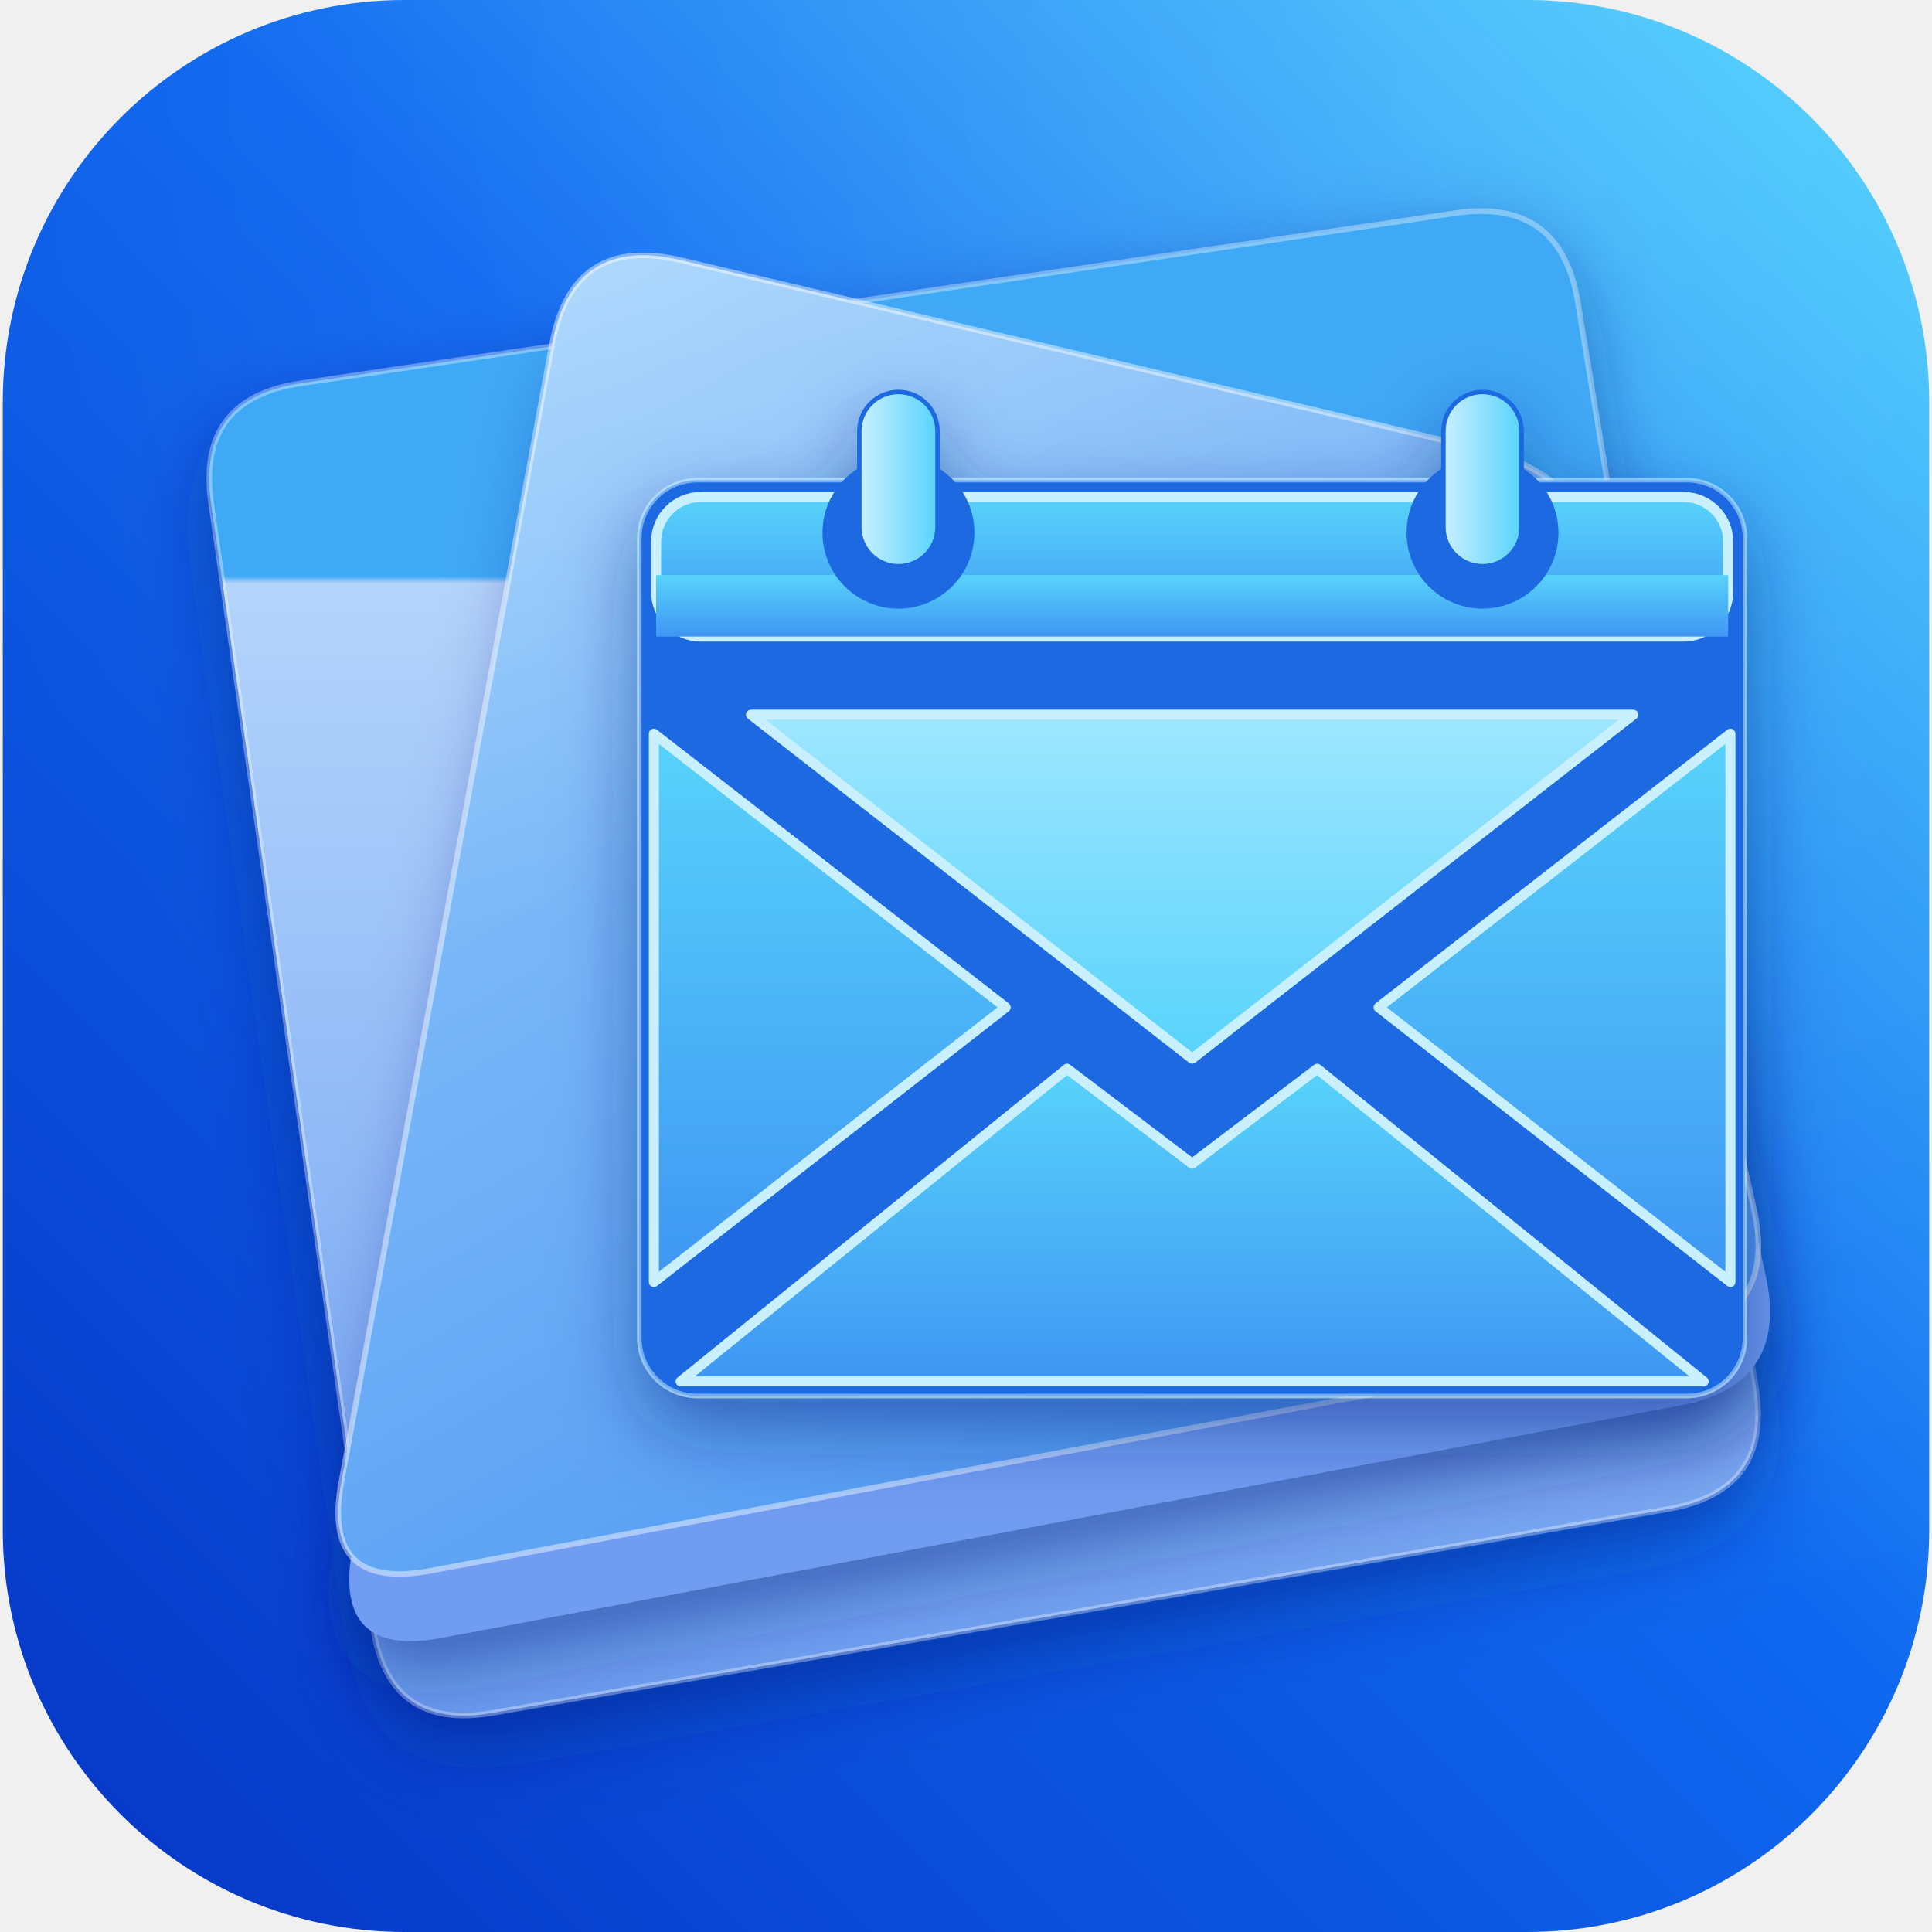
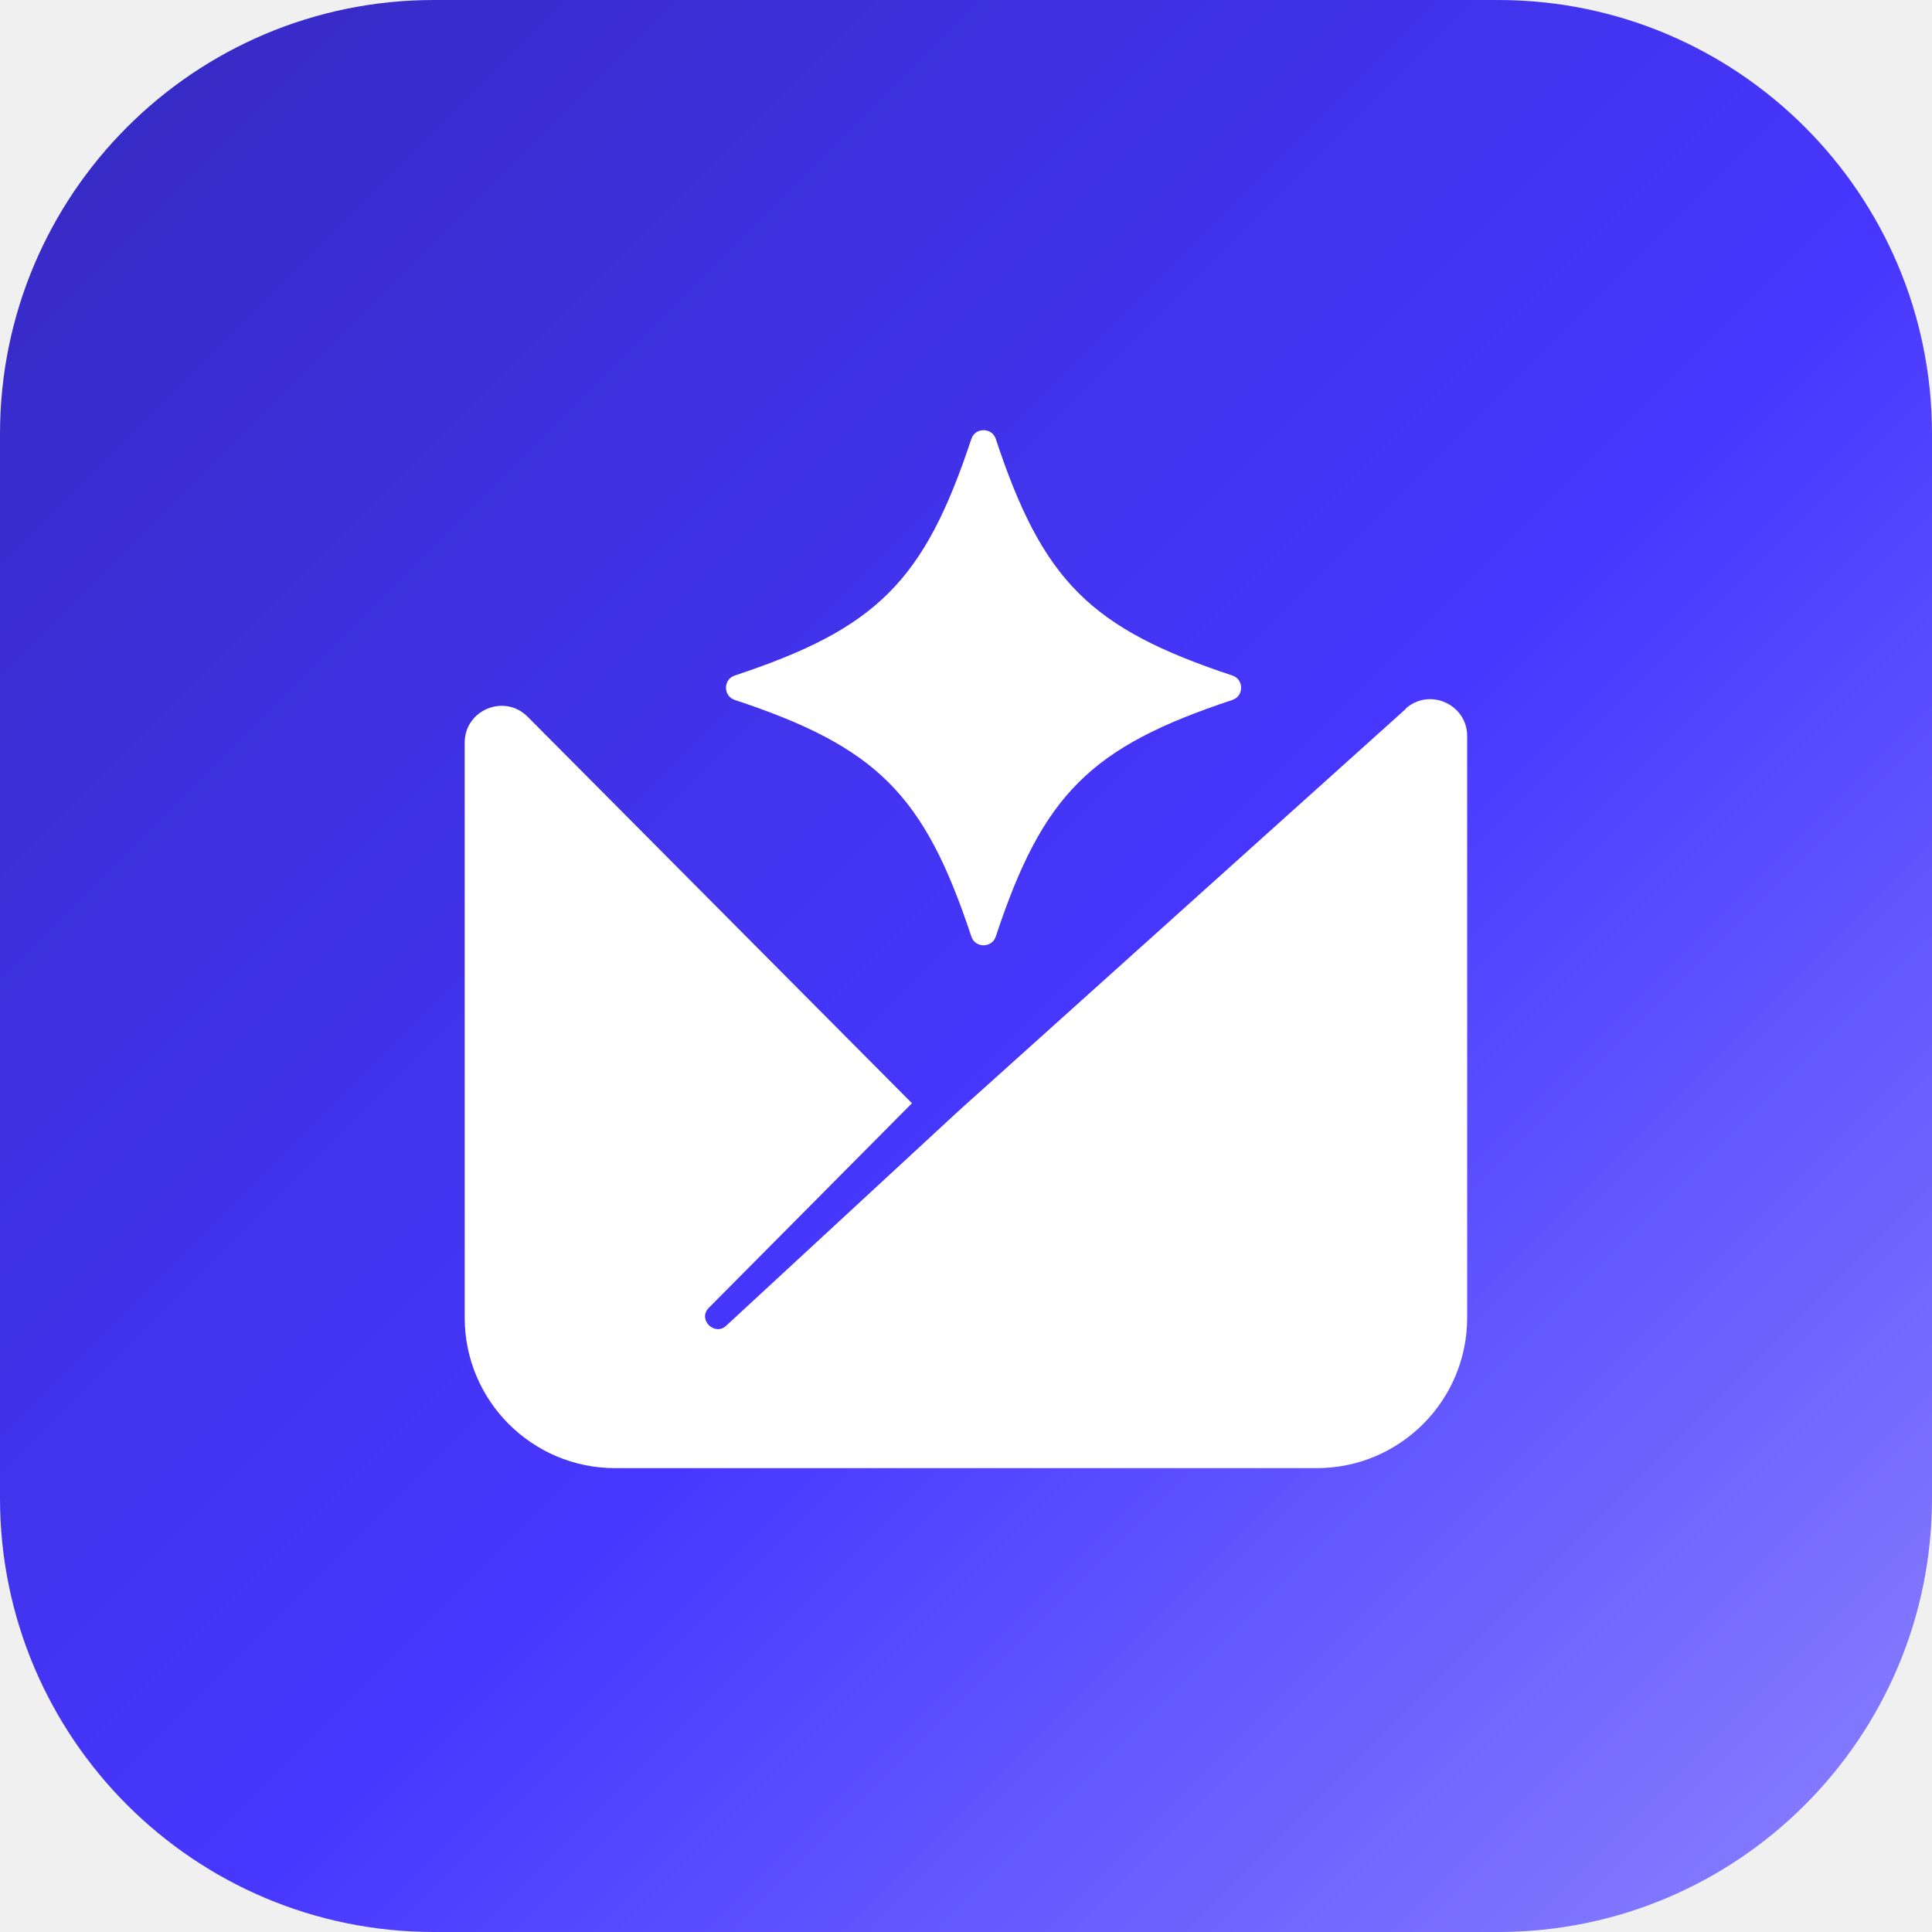
- <svg xmlns="http://www.w3.org/2000/svg" viewBox="102.5 95 1730 1730">
+ <svg xmlns="http://www.w3.org/2000/svg" viewBox="0 0 1024 1024" width="1024" height="1024">
  <defs>
-     <linearGradient id="tile" x1="1" y1="0" x2="0" y2="1">
-       <stop offset="0" stop-color="#4fd8ff" />
-       <stop offset="0.45" stop-color="#0f68f0" />
-       <stop offset="1" stop-color="#0634c4" />
+     <linearGradient id="tile" x1="0" y1="0" x2="1" y2="1">
+       <stop offset="0" stop-color="#3529BF" />
+       <stop offset="0.55" stop-color="#4737FF" />
+       <stop offset="1" stop-color="#8C84FF" />
    </linearGradient>
-     <linearGradient id="back" x1="0" y1="0" x2="0" y2="1">
-       <stop offset="0" stop-color="#3fa9f6" />
-       <stop offset="0.24" stop-color="#3fa9f6" />
-       <stop offset="0.245" stop-color="#b4d4fb" />
-       <stop offset="1" stop-color="#6d9ff1" />
-     </linearGradient>
-     <linearGradient id="mid" x1="0" y1="0" x2="0.6" y2="1">
-       <stop offset="0" stop-color="#9acffc" />
-       <stop offset="1" stop-color="#4d97f2" />
-     </linearGradient>
-     <linearGradient id="reg" x1="0" y1="0" x2="0" y2="1">
-       <stop offset="0" stop-color="#58d3fb" />
-       <stop offset="1" stop-color="#3f96f3" />
-     </linearGradient>
-     <linearGradient id="flap" x1="0" y1="0" x2="0" y2="1">
-       <stop offset="0" stop-color="#9ee6ff" />
-       <stop offset="1" stop-color="#58d3fb" />
-     </linearGradient>
-     <linearGradient id="peg" x1="0" y1="0" x2="1" y2="0">
-       <stop offset="0" stop-color="#c9f0ff" />
-       <stop offset="1" stop-color="#58d3fb" />
-     </linearGradient>
-     <linearGradient id="gloss" x1="0" y1="0" x2="0.3" y2="1">
-       <stop offset="0" stop-color="#ffffff" stop-opacity="0.28" />
-       <stop offset="0.5" stop-color="#ffffff" stop-opacity="0" />
-     </linearGradient>
-     <radialGradient id="tglow" cx="0.75" cy="0.05" r="0.8">
-       <stop offset="0" stop-color="#ffffff" stop-opacity="0.10" />
-       <stop offset="1" stop-color="#ffffff" stop-opacity="0" />
-     </radialGradient>
-     <clipPath id="panel">
-       <rect x="675" y="525" width="990" height="820" rx="52" />
-     </clipPath>
-     <filter id="sh" x="-30%" y="-30%" width="160%" height="170%">
-       <feDropShadow dx="0" dy="28" stdDeviation="34" flood-color="#03237e" flood-opacity="0.5" />
-     </filter>
  </defs>
-   <rect x="105" y="95" width="1725" height="1730" rx="360" fill="url(#tile)" />
-   <rect x="105" y="95" width="1725" height="1730" rx="360" fill="url(#tglow)" />
-   <path d="M291.6 546.0 Q278 452 372.0 438.2 L1406.0 285.8 Q1500 272 1515.4 365.7 L1674.6 1336.3 Q1690 1430 1596.4 1446.2 L543.6 1628.8 Q450 1645 436.4 1551.0 Z" fill="url(#back)" filter="url(#sh)" />
-   <path d="M291.6 546.0 Q278 452 372.0 438.2 L1406.0 285.8 Q1500 272 1515.4 365.7 L1674.6 1336.3 Q1690 1430 1596.4 1446.2 L543.6 1628.8 Q450 1645 436.4 1551.0 Z" fill="none" stroke="#ffffff" stroke-opacity="0.35" stroke-width="5" />
-   <path d="M606.9 453.4 Q625 355 722.6 377.0 L1437.4 538.0 Q1535 560 1556.4 657.7 L1683.6 1237.3 Q1705 1335 1606.7 1353.5 L498.3 1561.5 Q400 1580 418.1 1481.6 Z" fill="#6f9cf1" filter="url(#sh)" />
-   <path d="M596.8 403.3 Q615 305 712.3 328.0 L1427.7 497.0 Q1525 520 1547.0 617.6 L1673.0 1177.4 Q1695 1275 1596.7 1293.5 L488.3 1501.5 Q390 1520 408.2 1421.7 Z" fill="url(#mid)" />
-   <path d="M596.8 403.3 Q615 305 712.3 328.0 L1427.7 497.0 Q1525 520 1547.0 617.6 L1673.0 1177.4 Q1695 1275 1596.7 1293.5 L488.3 1501.5 Q390 1520 408.2 1421.7 Z" fill="url(#gloss)" />
-   <path d="M596.8 403.3 Q615 305 712.3 328.0 L1427.7 497.0 Q1525 520 1547.0 617.6 L1673.0 1177.4 Q1695 1275 1596.7 1293.5 L488.3 1501.5 Q390 1520 408.2 1421.7 Z" fill="none" stroke="#ffffff" stroke-opacity="0.45" stroke-width="5" />
-   <g filter="url(#sh)">
-     <rect x="675" y="525" width="990" height="820" rx="52" fill="#1c69e2" />
-     <g clip-path="url(#panel)" stroke="#c9f0ff" stroke-width="9" stroke-linejoin="round">
-       <rect x="690" y="540" width="960" height="125" rx="40" fill="url(#reg)" />
-       <rect x="690" y="610" width="960" height="55" fill="url(#reg)" stroke="none" />
-       <path d="M775 735 L1565 735 L1170 1043 Z" fill="url(#flap)" />
-       <path d="M688 752 L1003 997 L688 1243 Z" fill="url(#reg)" />
-       <path d="M1652 752 L1337 997 L1652 1243 Z" fill="url(#reg)" />
-       <path d="M712 1332 L1058 1052 L1170 1137 L1282 1052 L1628 1332 Z" fill="url(#reg)" />
-     </g>
-     <rect x="675" y="525" width="990" height="820" rx="52" fill="none" stroke="#c9f0ff" stroke-opacity="0.5" stroke-width="4" />
-     <circle cx="907" cy="572" r="68" fill="#1c69e2" />
-     <circle cx="1430" cy="572" r="68" fill="#1c69e2" />
-     <rect x="872" y="446" width="70" height="156" rx="35" fill="url(#peg)" stroke="#1c69e2" stroke-width="4" />
-     <rect x="1395" y="446" width="70" height="156" rx="35" fill="url(#peg)" stroke="#1c69e2" stroke-width="4" />
+   <rect x="0" y="0" width="1024" height="1024" rx="230" ry="230" fill="url(#tile)" />
+   <g transform="translate(246.3 228) scale(12.8)" fill="#FFFFFF">
+     <path d="M11.18,11.17c5.89,1.95 7.85,3.91 9.8,9.8.16.48.85.48 1.01,0 1.95-5.89 3.91-7.85 9.8-9.8.48-.16.48-.85 0-1.01-5.89-1.95-7.85-3.91-9.8-9.8-.16-.48-.85-.48-1.01,0-1.95,5.89-3.91,7.85-9.8,9.8-.48.16-.48.85 0,1.01Z" />
+     <path d="M38.97,11.54l-18.51,16.64-9.64,8.91c-.47.43-1.18-.26-.72-.74l8.42-8.48L2.61,11.87c-.96-.97-2.61-.29-2.61,1.07v23.81c0,3.44 2.79,6.23 6.23,6.23h29.05c3.44,0 6.23-2.79 6.23-6.23V12.67c0-1.32-1.56-2.02-2.55-1.14Z" />
  </g>
</svg>
